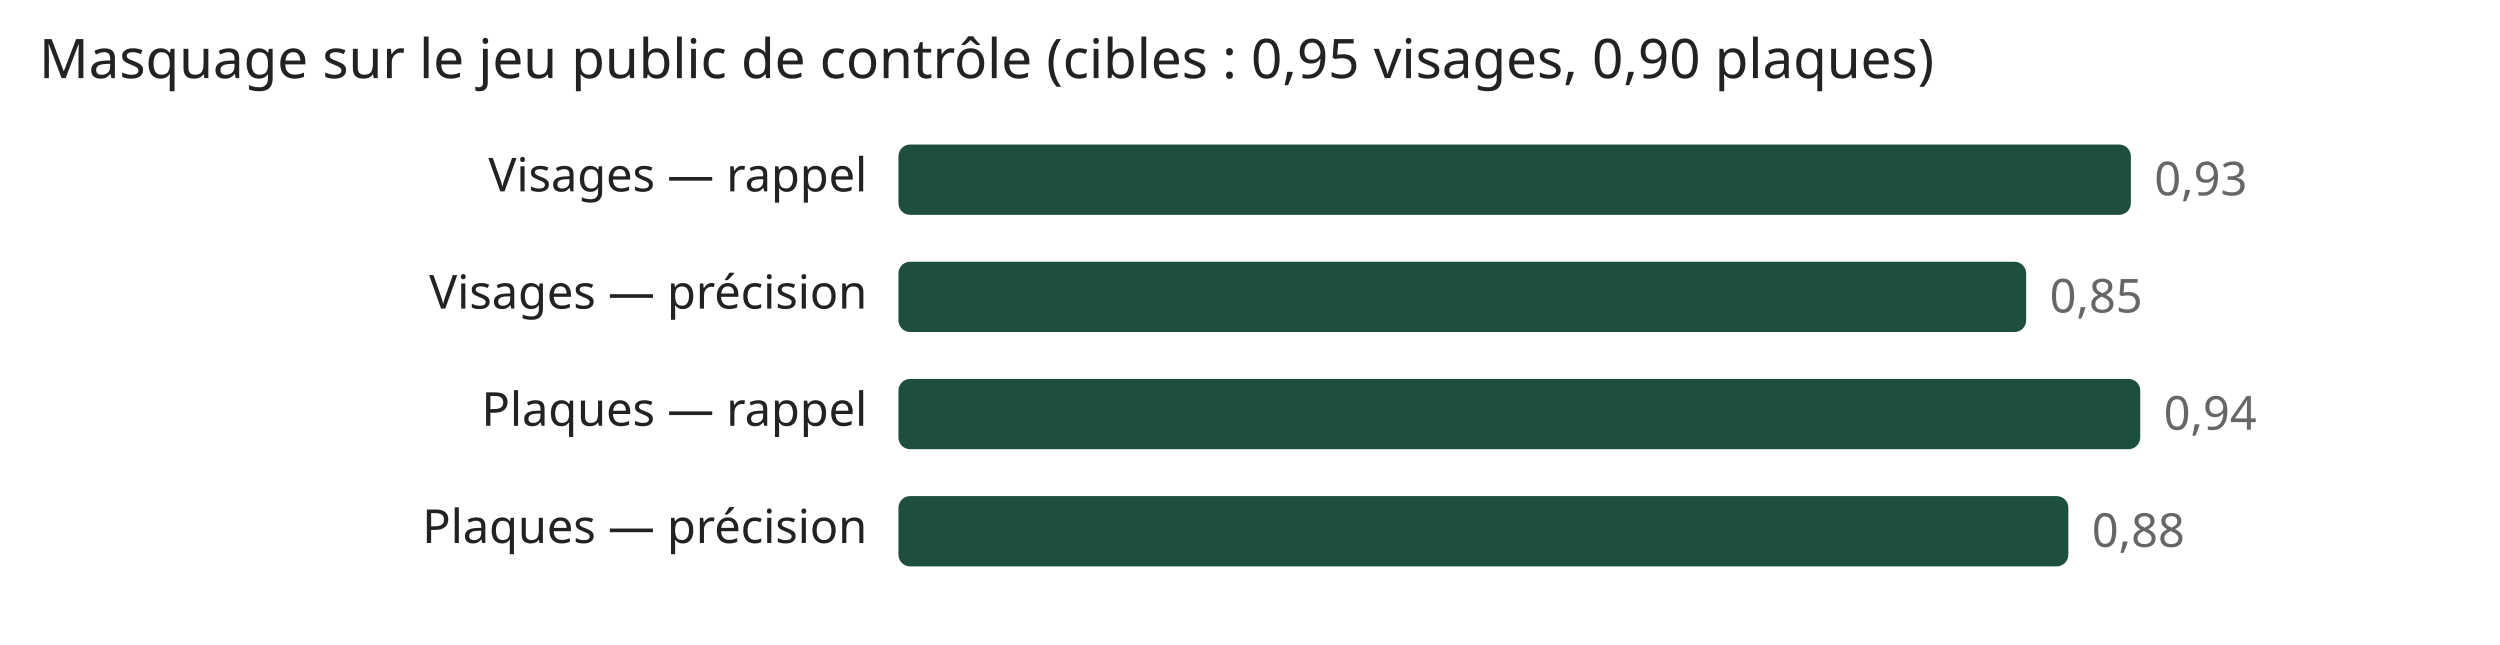
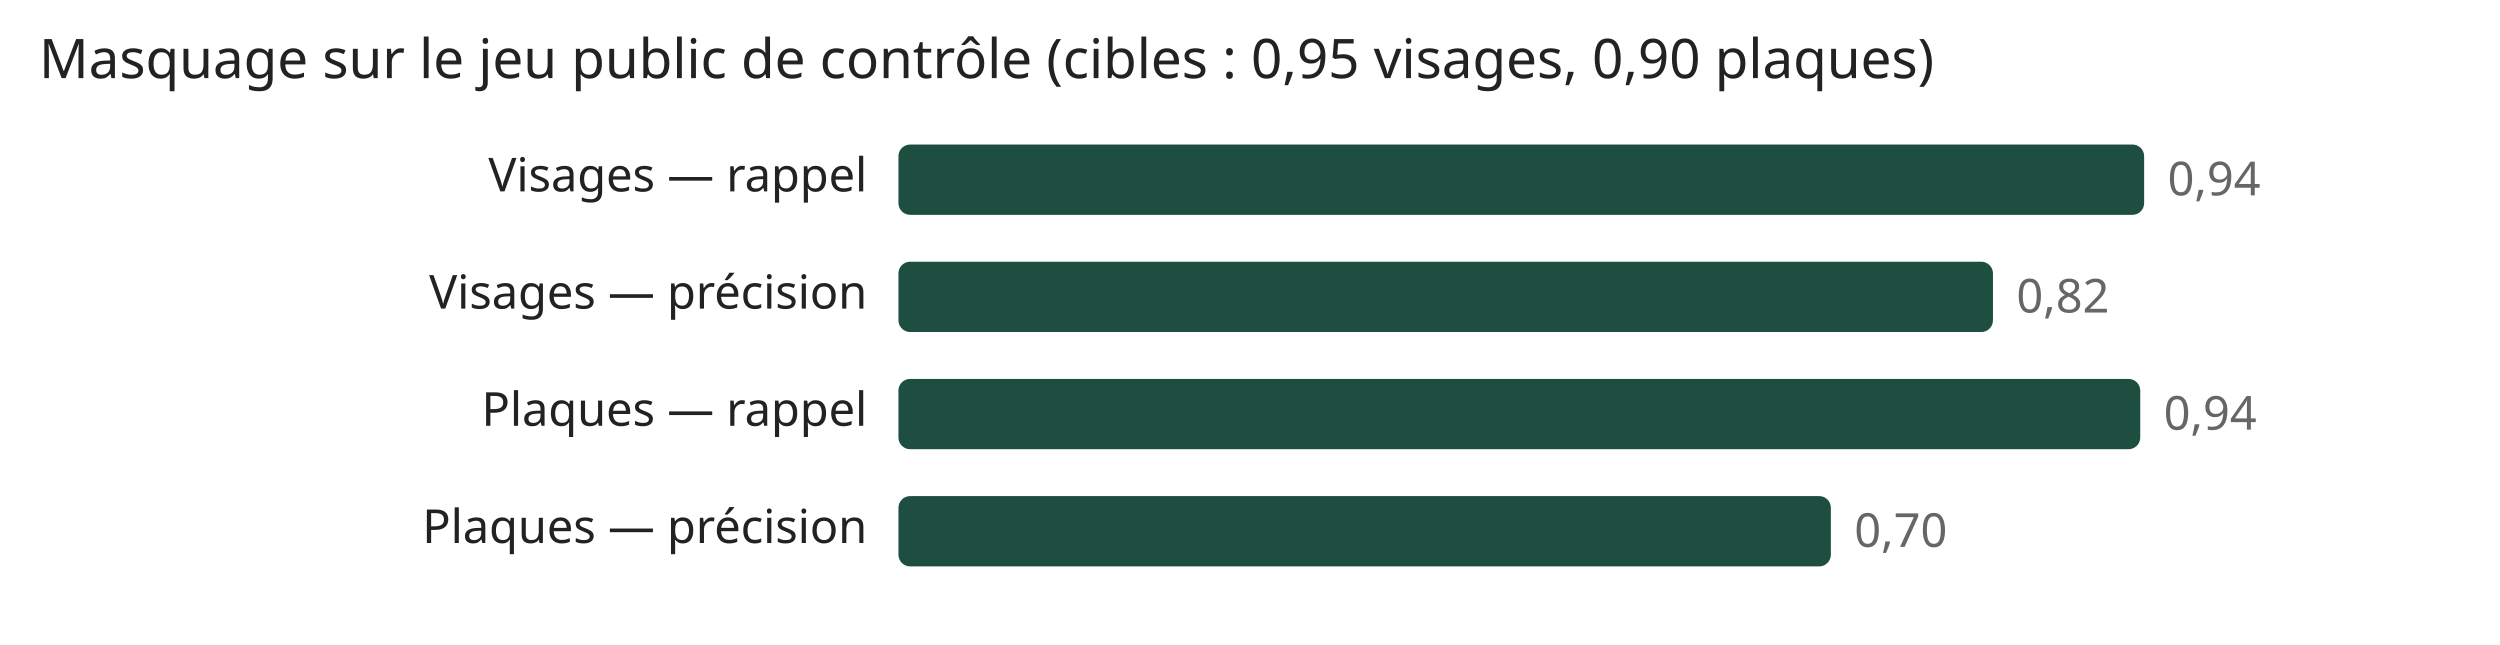
<svg xmlns="http://www.w3.org/2000/svg" width="640" height="165" font-family="sans-serif" font-size="12">
  <text x="10" y="20" font-size="14" fill="#222">Masquage sur le jeu public de contrôle (cibles : 0,95 visages, 0,90 plaques)</text>
  <text x="222" y="49" text-anchor="end" fill="#222">Visages — rappel</text>
-   <rect x="230" y="37" width="315.5" height="18" rx="3" fill="#1d4e3f" />
-   <text x="551.5" y="50" fill="#666">0,93</text>
+   <rect x="230" y="37" width="318.9" height="18" rx="3" fill="#1d4e3f" />
+   <text x="554.9" y="50" fill="#666">0,94</text>
  <text x="222" y="79" text-anchor="end" fill="#222">Visages — précision</text>
-   <rect x="230" y="67" width="288.7" height="18" rx="3" fill="#1d4e3f" />
-   <text x="524.7" y="80" fill="#666">0,85</text>
+   <rect x="230" y="67" width="280.2" height="18" rx="3" fill="#1d4e3f" />
+   <text x="516.2" y="80" fill="#666">0,82</text>
  <text x="222" y="109" text-anchor="end" fill="#222">Plaques — rappel</text>
  <rect x="230" y="97" width="317.9" height="18" rx="3" fill="#1d4e3f" />
  <text x="553.9" y="110" fill="#666">0,94</text>
  <text x="222" y="139" text-anchor="end" fill="#222">Plaques — précision</text>
-   <rect x="230" y="127" width="299.5" height="18" rx="3" fill="#1d4e3f" />
-   <text x="535.5" y="140" fill="#666">0,88</text>
+   <rect x="230" y="127" width="238.7" height="18" rx="3" fill="#1d4e3f" />
+   <text x="474.7" y="140" fill="#666">0,70</text>
</svg>
